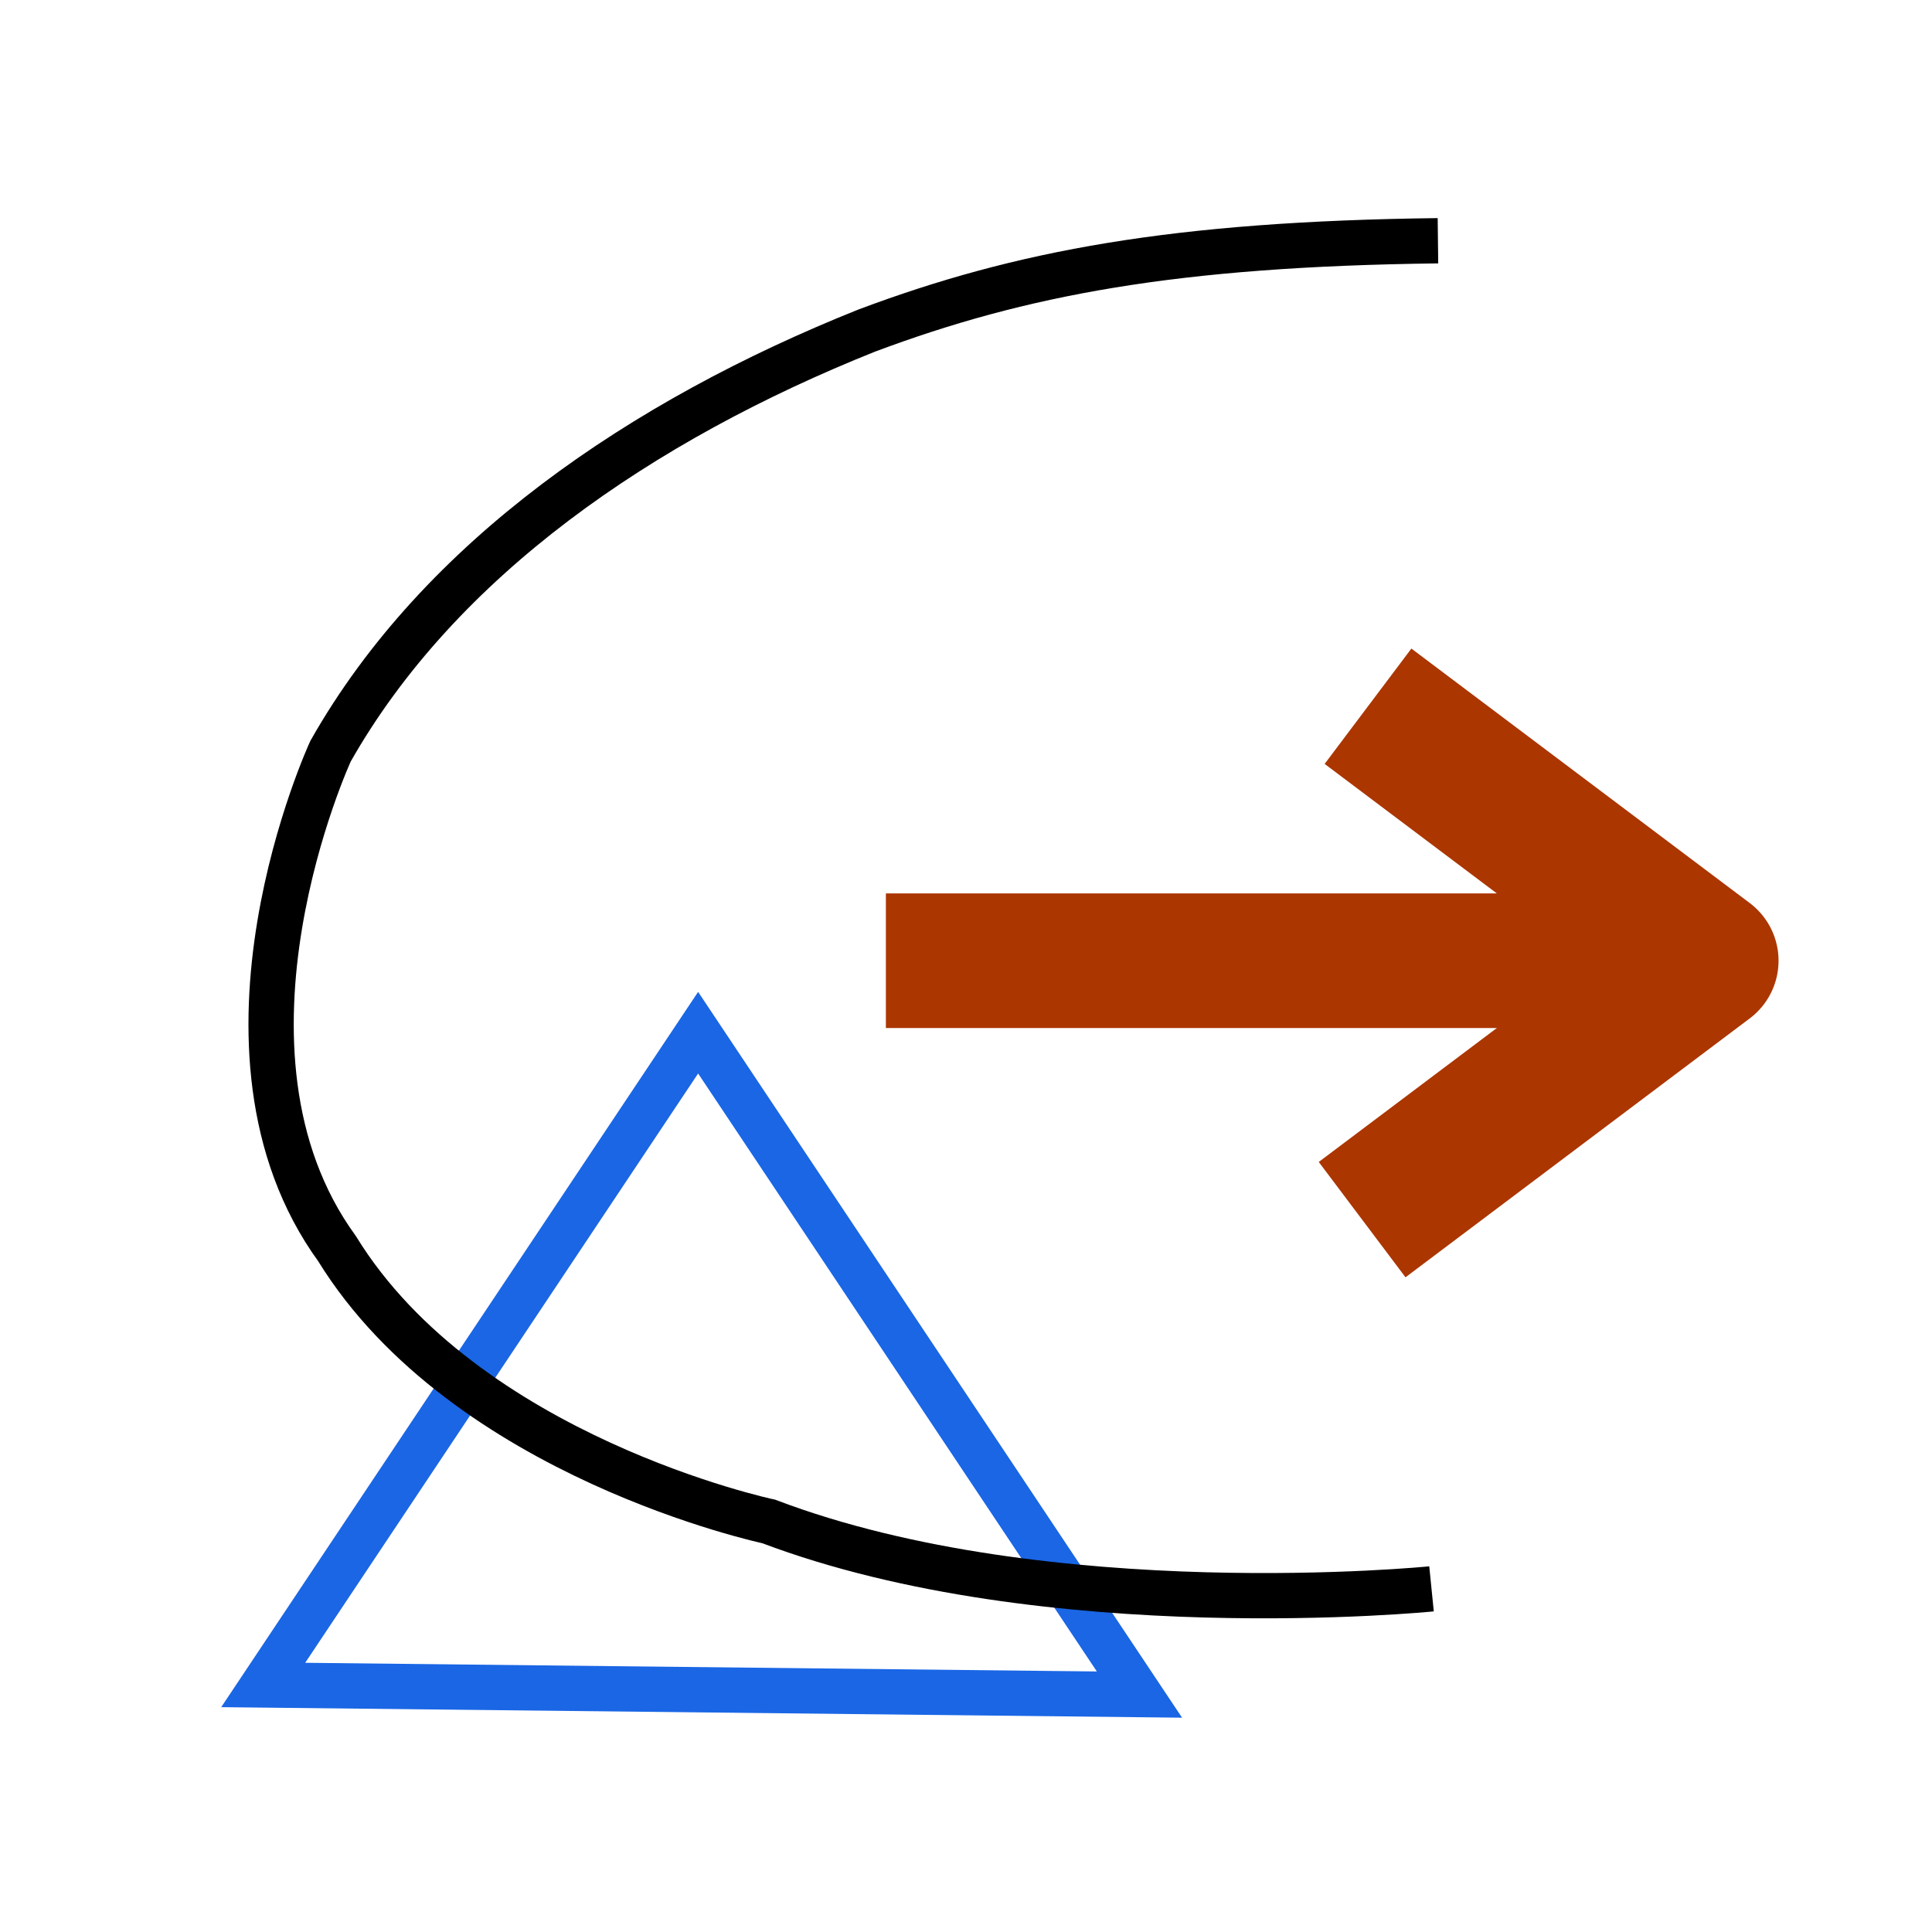
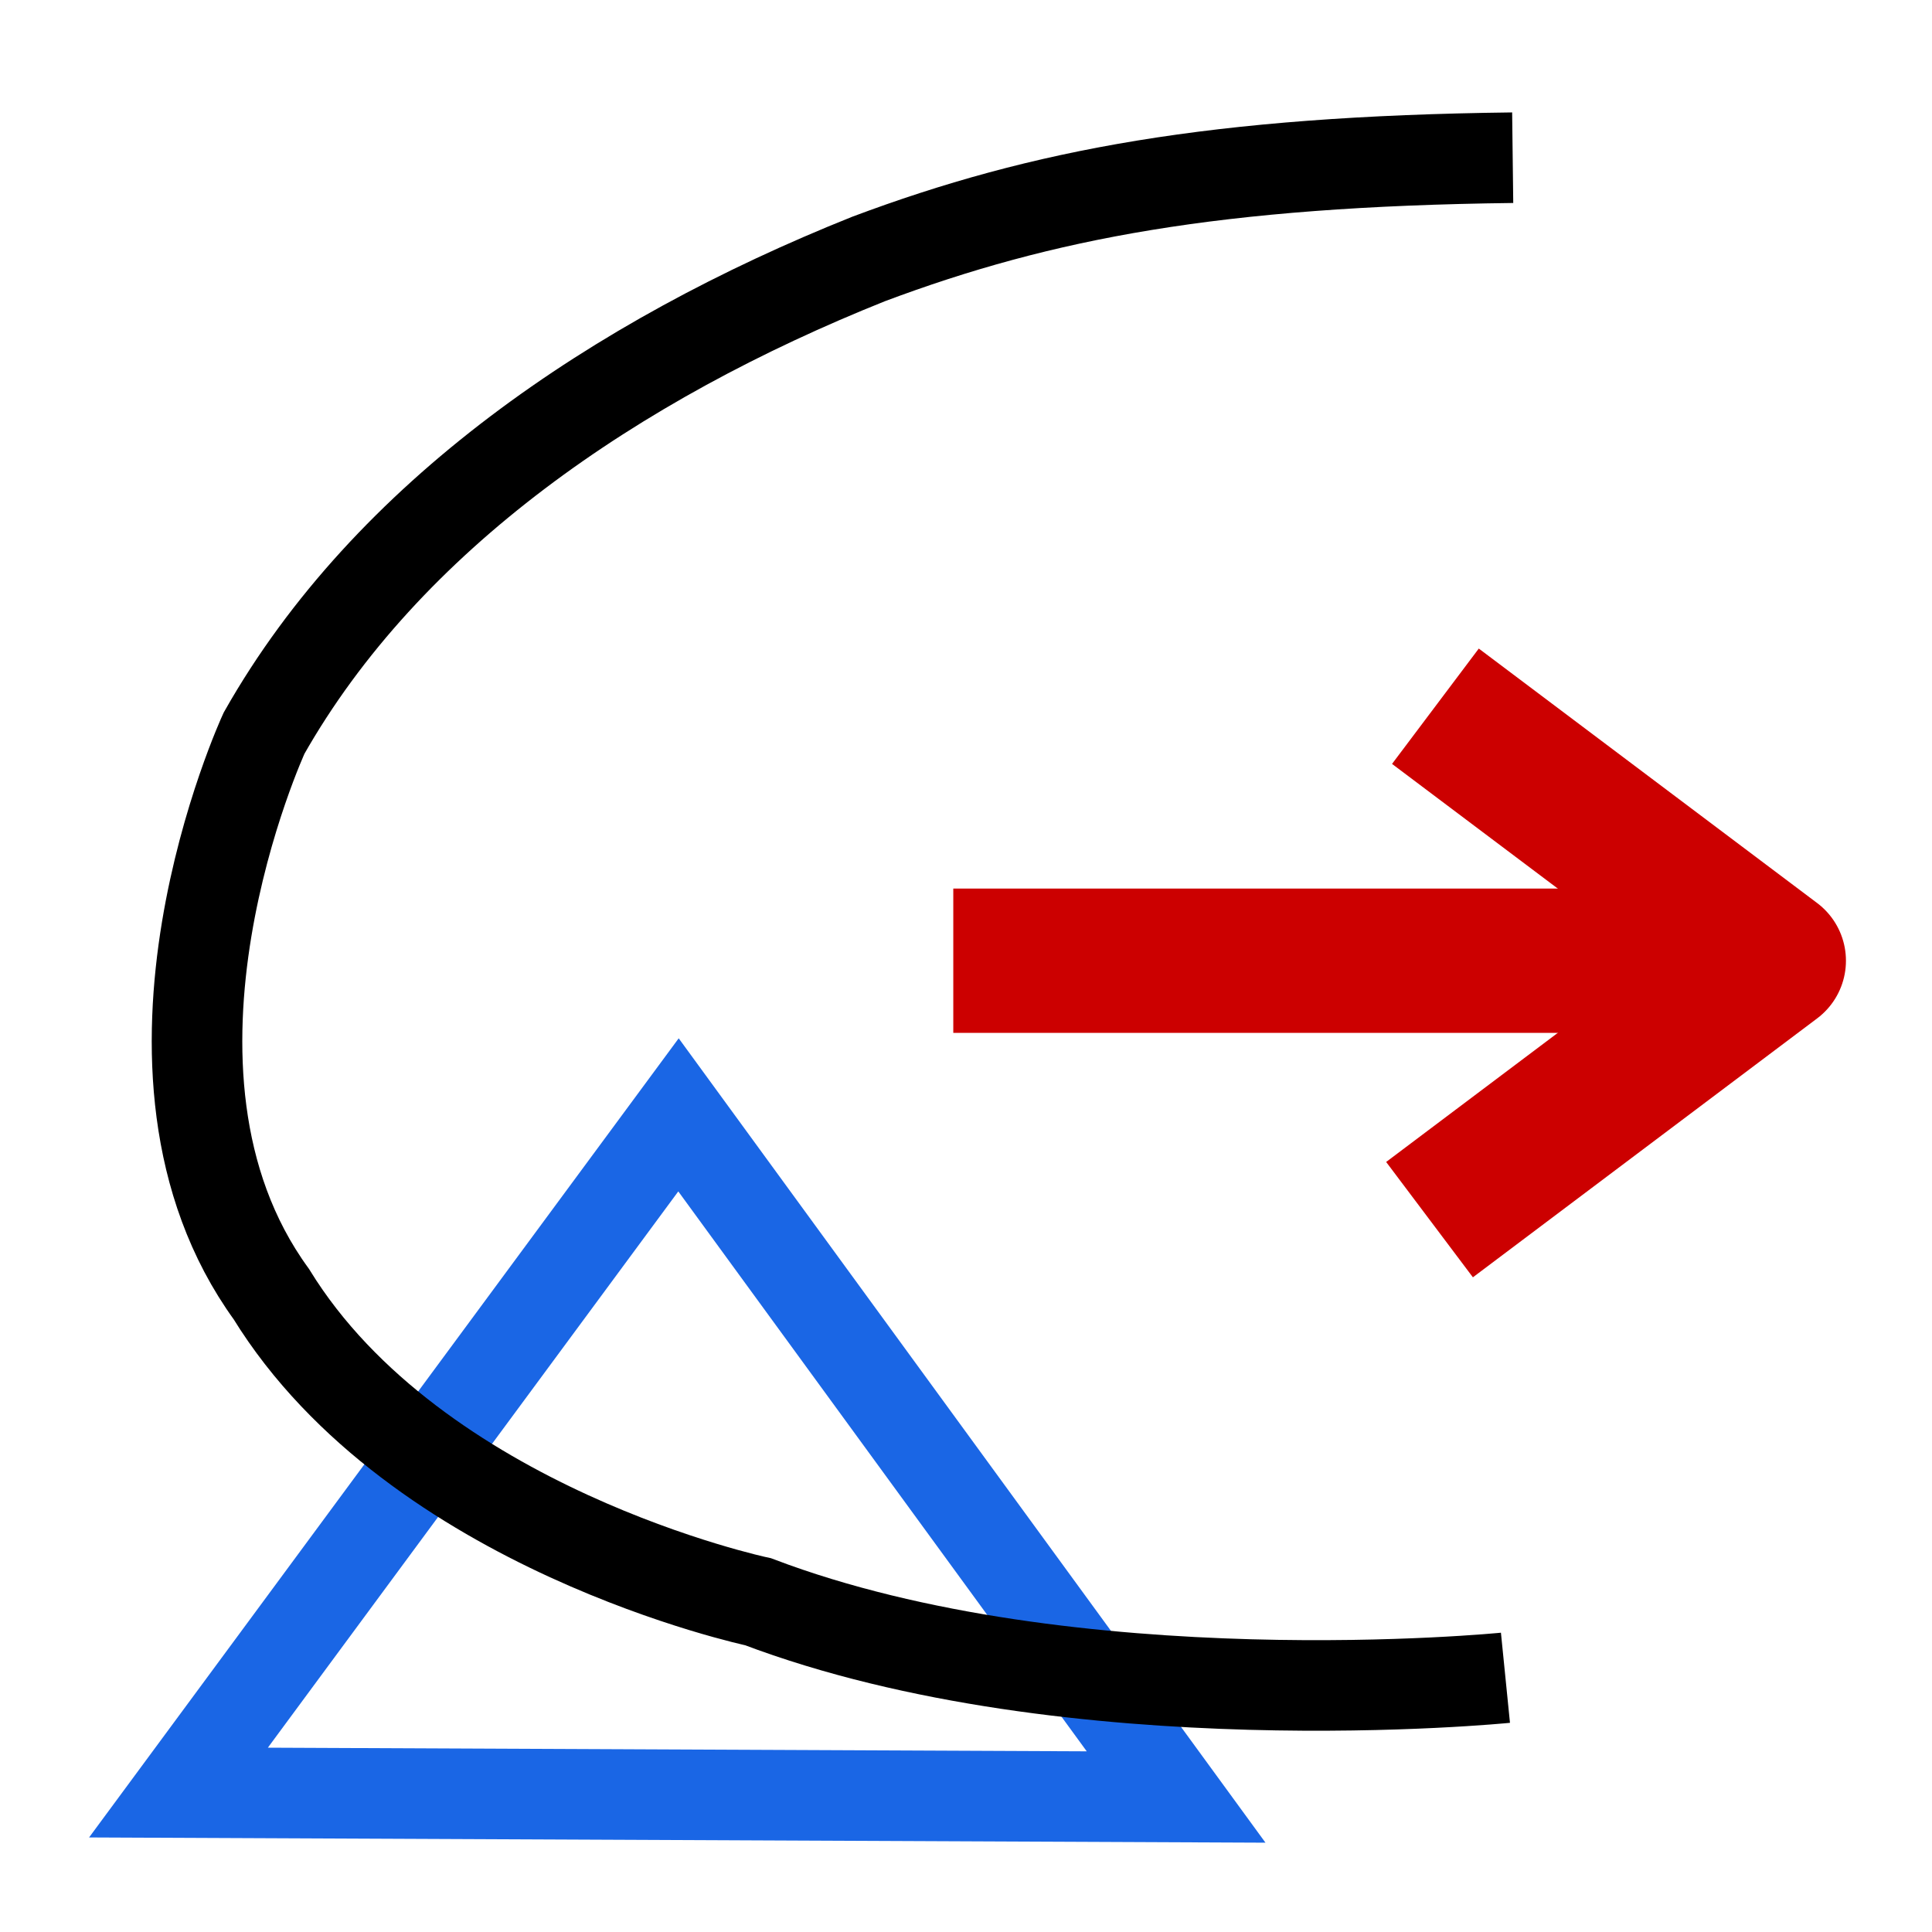
<svg xmlns="http://www.w3.org/2000/svg" version="1.1" viewBox="0 0 64 64" xml:space="preserve" id="svg1659">
  <defs id="defs1663" />
  <g id="layer2">
-     <g id="arrow" transform="translate(-1.275921)" style="stroke:#ab3600;stroke-width:4.781;stroke-linejoin:round;stroke-miterlimit:4;stroke-dasharray:none;stroke-opacity:1">
-       <path style="fill:none;fill-opacity:1;stroke:#ab3600;stroke-width:4.781;stroke-linejoin:round;stroke-miterlimit:4;stroke-dasharray:none;stroke-opacity:1" d="m 46.398,40.402 11.404,-8.577 -11.209,-8.43" id="path1484" />
-       <path style="fill:none;stroke:#ab3600;stroke-width:4.461;stroke-linejoin:round;stroke-miterlimit:4;stroke-dasharray:none;stroke-opacity:1" d="M 57.802,31.825 H 30.622" id="path1706" />
+     <g id="arrow" style="stroke:#cc0000;stroke-width:4.781;stroke-linejoin:round;stroke-miterlimit:4;stroke-dasharray:none;stroke-opacity:1" transform="translate(0.9569406)">
+       <path style="fill:none;fill-opacity:1;stroke:#cc0000;stroke-width:4.781;stroke-linejoin:round;stroke-miterlimit:4;stroke-dasharray:none;stroke-opacity:1" d="m 46.398,40.402 11.404,-8.577 -11.209,-8.43" id="path1484" />
+       <path style="fill:none;stroke:#cc0000;stroke-width:4.781;stroke-linejoin:round;stroke-miterlimit:4;stroke-dasharray:none;stroke-opacity:1" d="M 57.802,31.825 H 30.622" id="path1706" />
    </g>
-     <circle style="opacity:1;fill:none;stroke:#008000;stroke-width:1.715;stroke-linecap:round;stroke-linejoin:round;stroke-miterlimit:10;stroke-dasharray:none" id="circle" d="M 19.833,31.471 A 12.219,12.279 0 0 1 7.657,19.167 12.219,12.279 0 0 1 19.883,6.912 12.219,12.279 0 0 1 32.094,19.183 12.219,12.279 0 0 1 19.902,31.471 l -0.027,-12.279 z" />
-     <path style="fill:none;stroke:#1a66e5;stroke-width:1.5;stroke-linecap:butt;stroke-linejoin:miter;stroke-miterlimit:4;stroke-dasharray:none;stroke-opacity:1" d="M 8.719,55.817 23.126,34.209 37.746,56.135 Z" id="path851" />
-     <path style="fill:none;stroke:#000000;stroke-width:1.5;stroke-linecap:butt;stroke-linejoin:miter;stroke-miterlimit:4;stroke-dasharray:none;stroke-opacity:1" d="m 47.634,7.975 c -8.719,0.106 -13.822,1.063 -18.926,2.977 -7.443,2.977 -14.141,7.549 -17.757,13.929 0,0 -4.572,9.888 0.213,16.481 4.253,6.911 14.301,9.038 14.301,9.038 9.25,3.509 21.956,2.233 21.956,2.233" id="path853" />
+     <circle style="opacity:1;fill:none;stroke:#008000;stroke-width:3;stroke-linecap:round;stroke-linejoin:round;stroke-miterlimit:10;stroke-dasharray:none" id="circle" d="M 18.762,31.718 A 13.777,13.846 0 0 1 5.033,17.843 13.777,13.846 0 0 1 18.819,4.026 13.777,13.846 0 0 1 32.588,17.861 13.777,13.846 0 0 1 18.84,31.718 L 18.81,17.872 Z" />
+     <path style="fill:none;stroke:#1a66e5;stroke-width:3;stroke-linecap:butt;stroke-linejoin:miter;stroke-miterlimit:4;stroke-dasharray:none;stroke-opacity:1" d="M 5.912,59.381 22.476,36.931 38.96,59.528 Z" id="path851" />
+     <path style="fill:none;stroke:#000000;stroke-width:3;stroke-linecap:butt;stroke-linejoin:miter;stroke-miterlimit:4;stroke-dasharray:none;stroke-opacity:1" d="M 50.11,5.224 C 40.279,5.343 34.524,6.422 28.77,8.58 20.377,11.937 12.824,17.093 8.748,24.286 c 0,0 -5.155,11.15 0.24,18.583 4.796,7.793 16.125,10.191 16.125,10.191 10.43,3.956 24.757,2.518 24.757,2.518" id="path853" />
  </g>
</svg>
